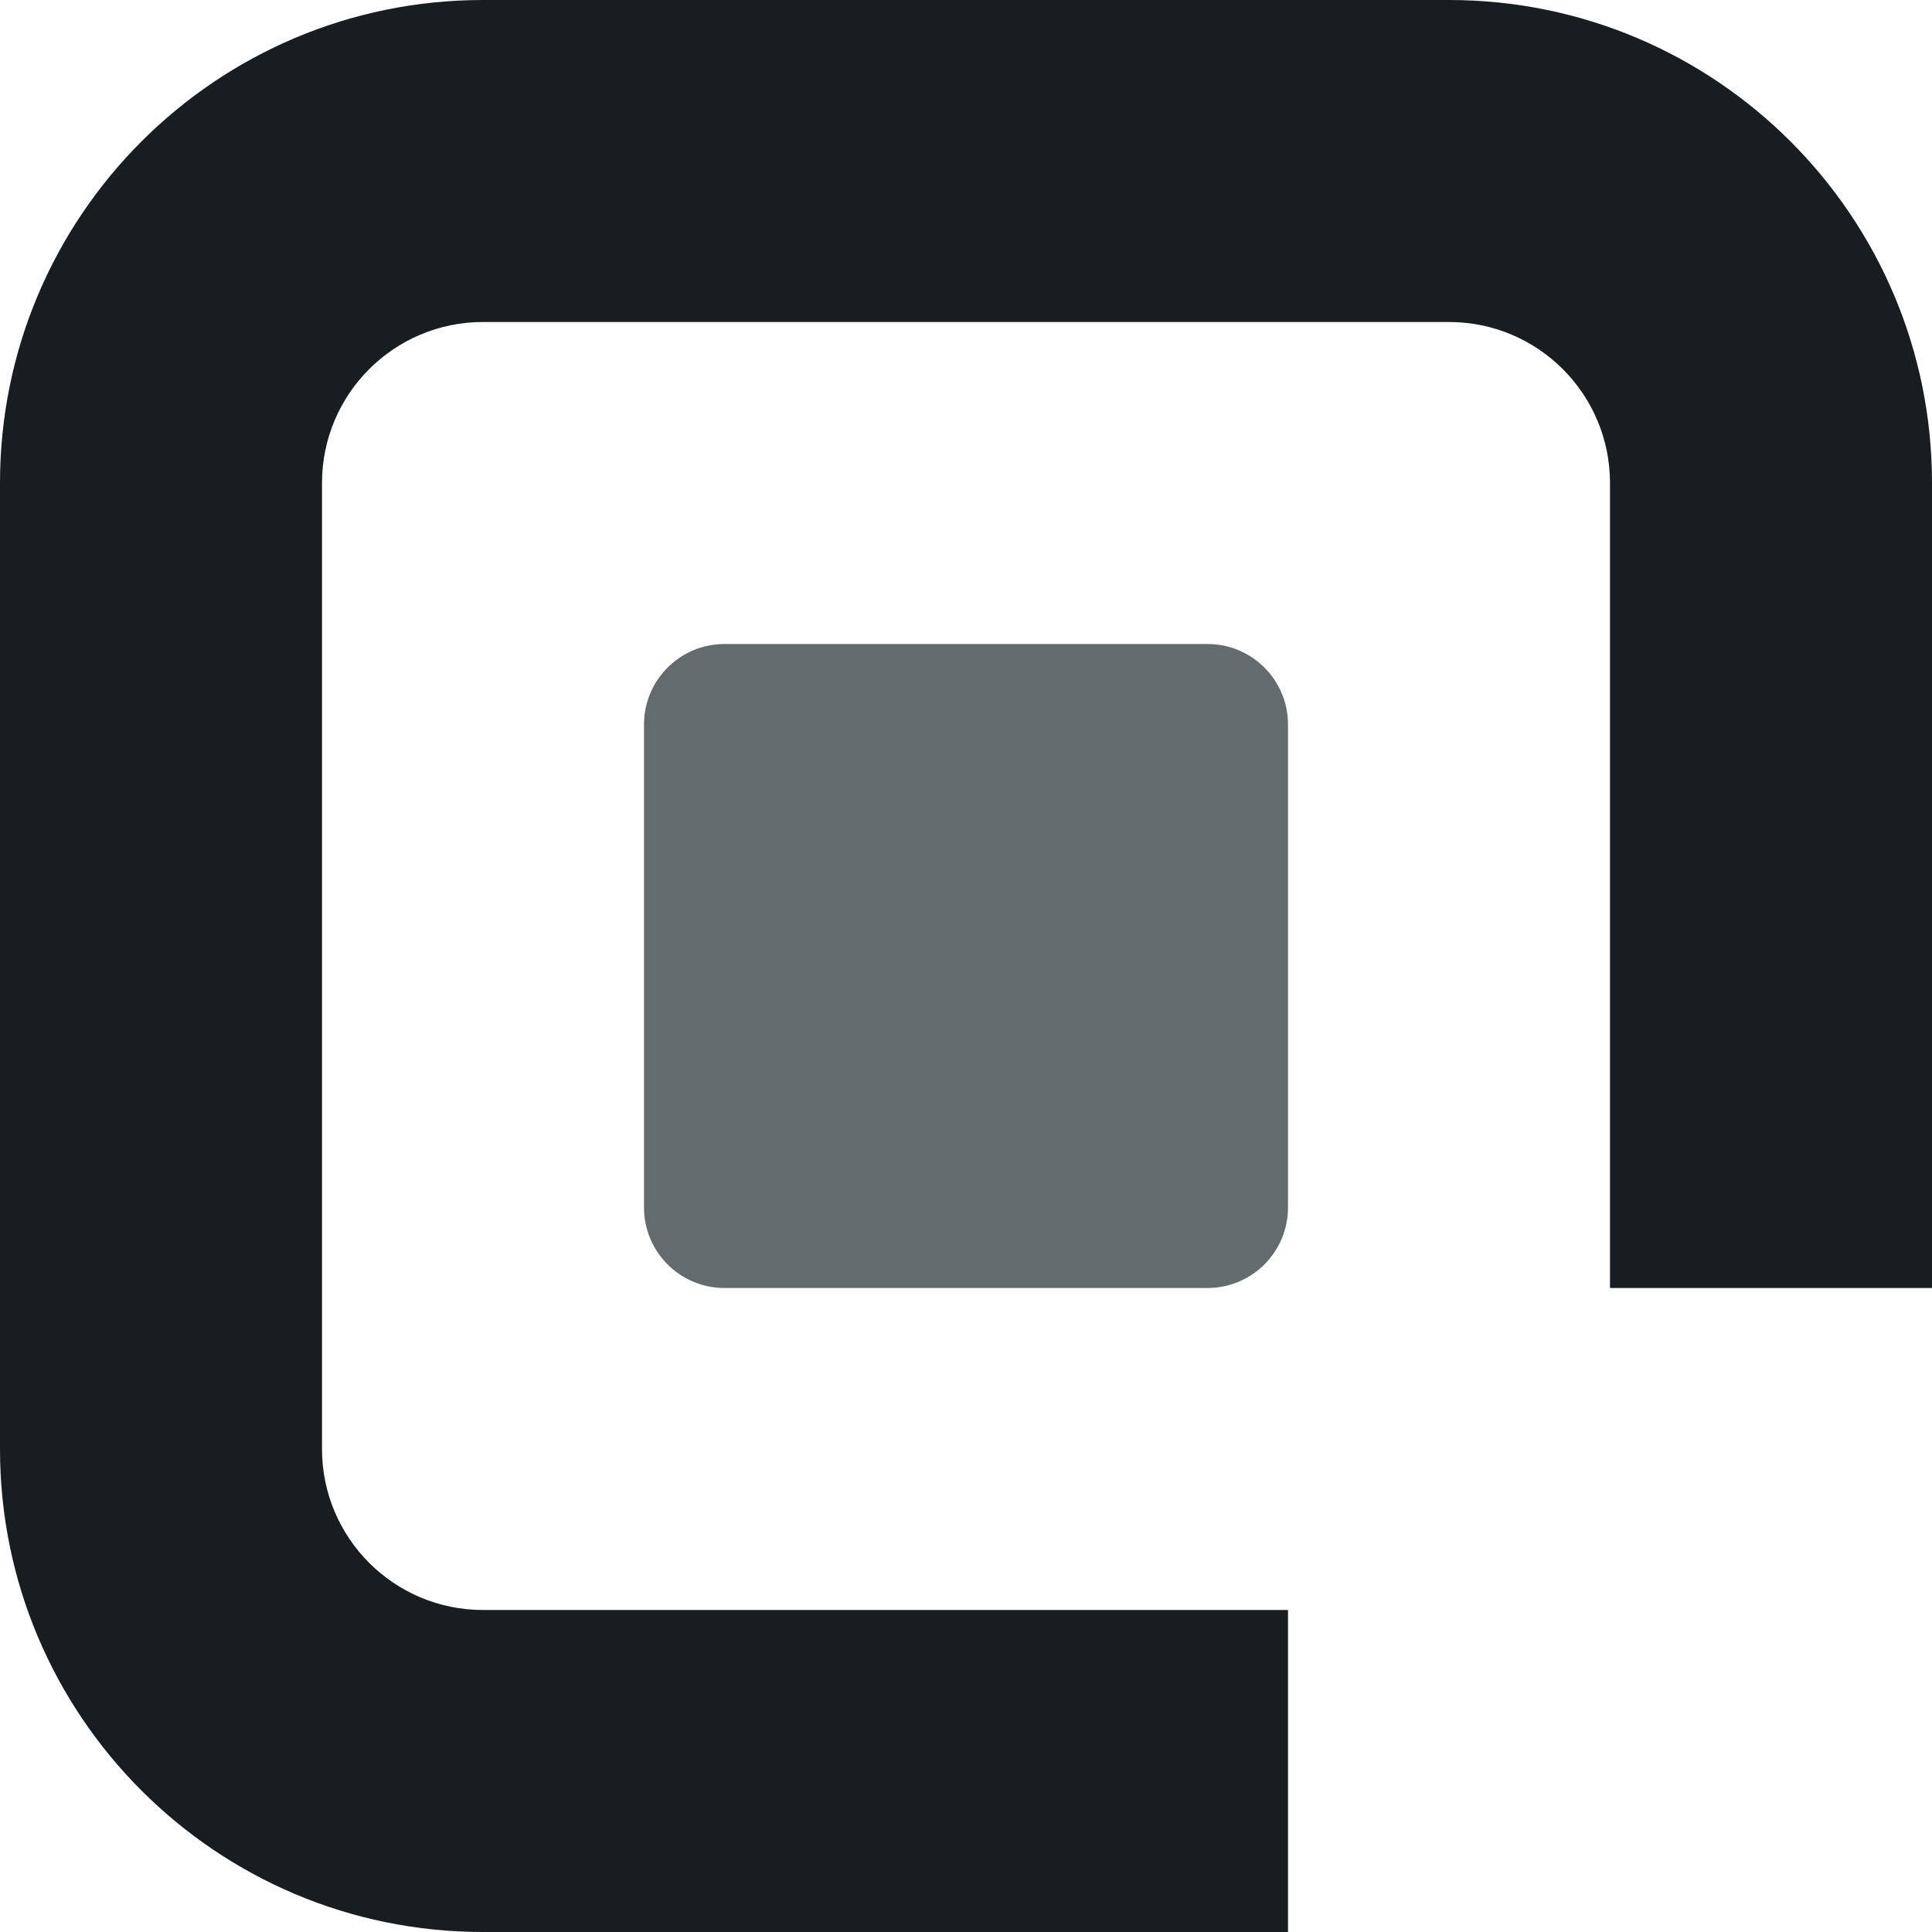
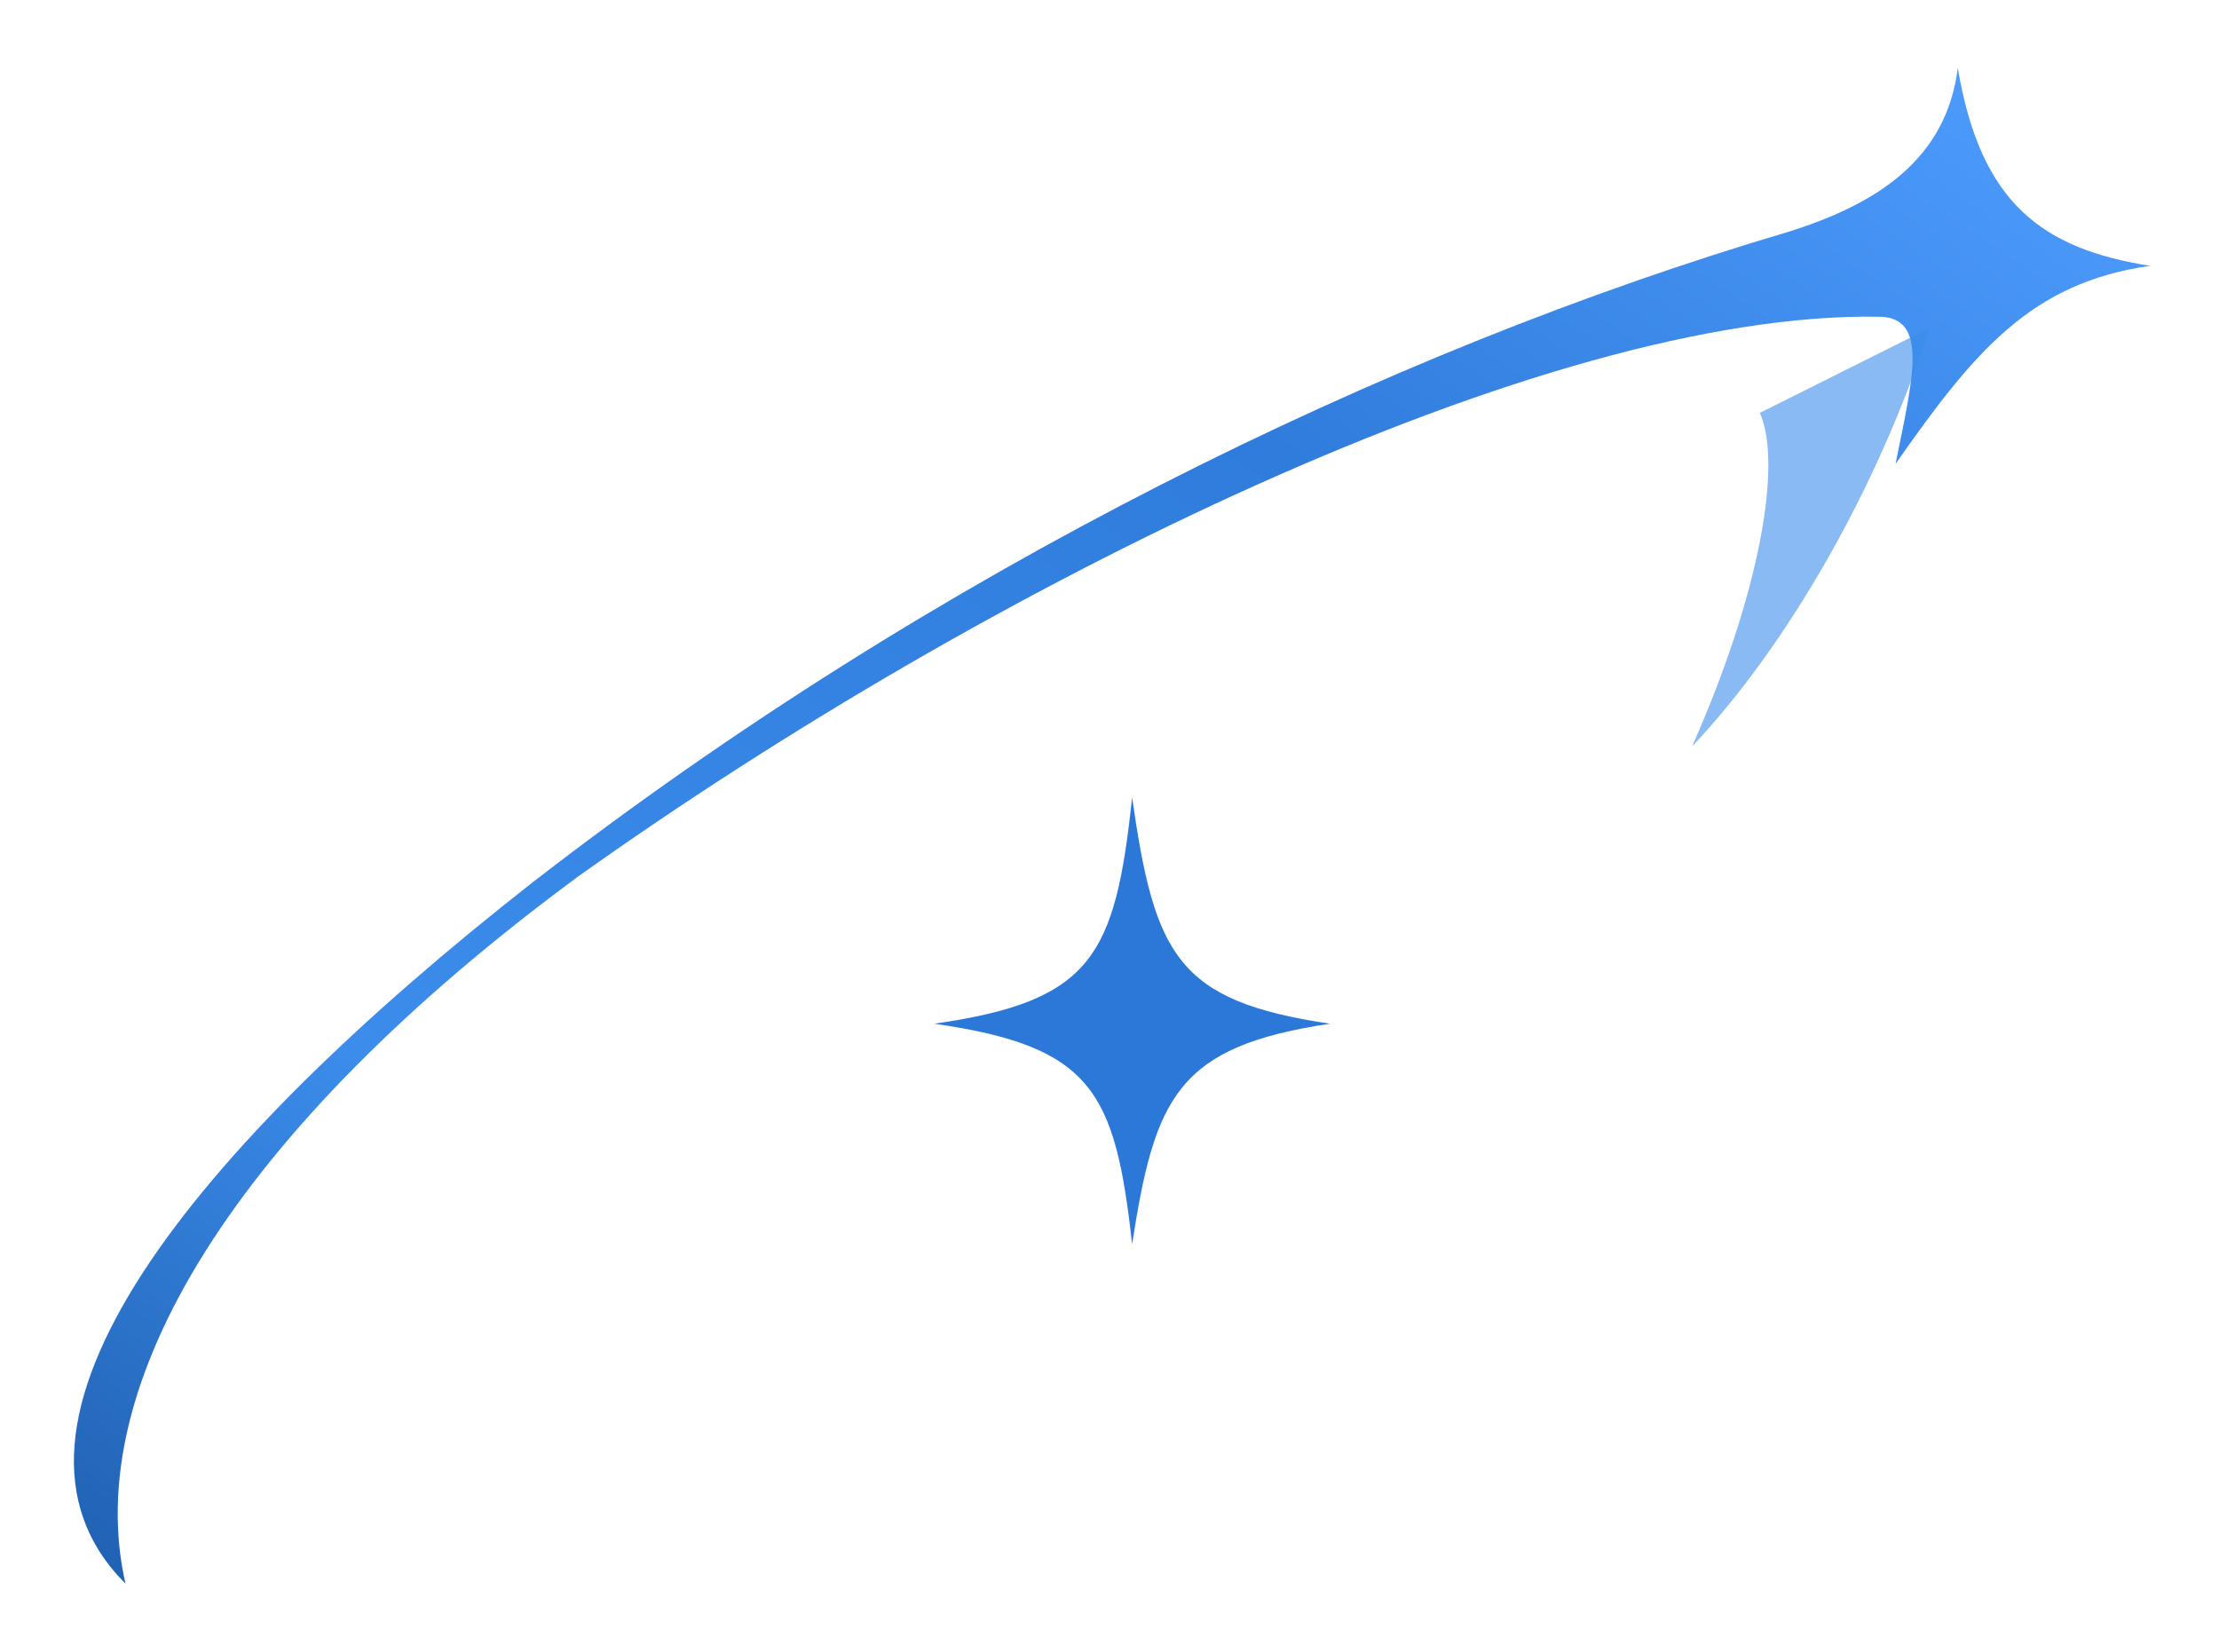
- <svg xmlns="http://www.w3.org/2000/svg" width="48" height="48" viewBox="0 0 48 48" role="img" aria-label="Fathom">
-   <path fill="#171d20" fill-rule="evenodd" d="M0 12A12 12 0 0 1 12 0L36 0A12 12 0 0 1 48 12L48 32L40 32L40 12A4 4 0 0 0 36 8L12 8A4 4 0 0 0 8 12L8 36A4 4 0 0 0 12 40L32 40L32 48L12 48A12 12 0 0 1 0 36Z" />
-   <path fill="#646b6f" d="M16 18A2 2 0 0 1 18 16L30 16A2 2 0 0 1 32 18L32 30A2 2 0 0 1 30 32L18 32A2 2 0 0 1 16 30Z" />
+ <svg xmlns="http://www.w3.org/2000/svg" width="344" height="256" viewBox="82 104 392 292" role="img" aria-label="Fathom">
+   <defs>
+     <linearGradient id="fathom-orbit" x1="0" y1="1" x2="0.9" y2="0">
+       <stop offset="0" stop-color="#1f5fb0" />
+       <stop offset="0.26" stop-color="#3b8ceb" />
+       <stop offset="0.7" stop-color="#2f7cdc" />
+       <stop offset="1" stop-color="#4c9afb" />
+     </linearGradient>
+   </defs>
+   <path d="M104 384C76 356 116 307 176 260C247 205 327 166 398 145C414 140 426 132 428 116C432 140 443 148 462 151C441 154 431 166 417 186C420 171 423 160 414 160C355 159 257 207 184 259C123 304 96 349 104 384Z" fill="url(#fathom-orbit)" />
+   <path d="M423 162C414 190 398 218 381 236C393 209 397 186 393 177Z" fill="#3b8ceb" opacity="0.6" />
+   <path d="M282 245C286 273 290 281 317 285C290 289 286 298 282 324C279 297 275 289 247 285C275 281 279 273 282 245Z" fill="#2b78d8" />
</svg>
